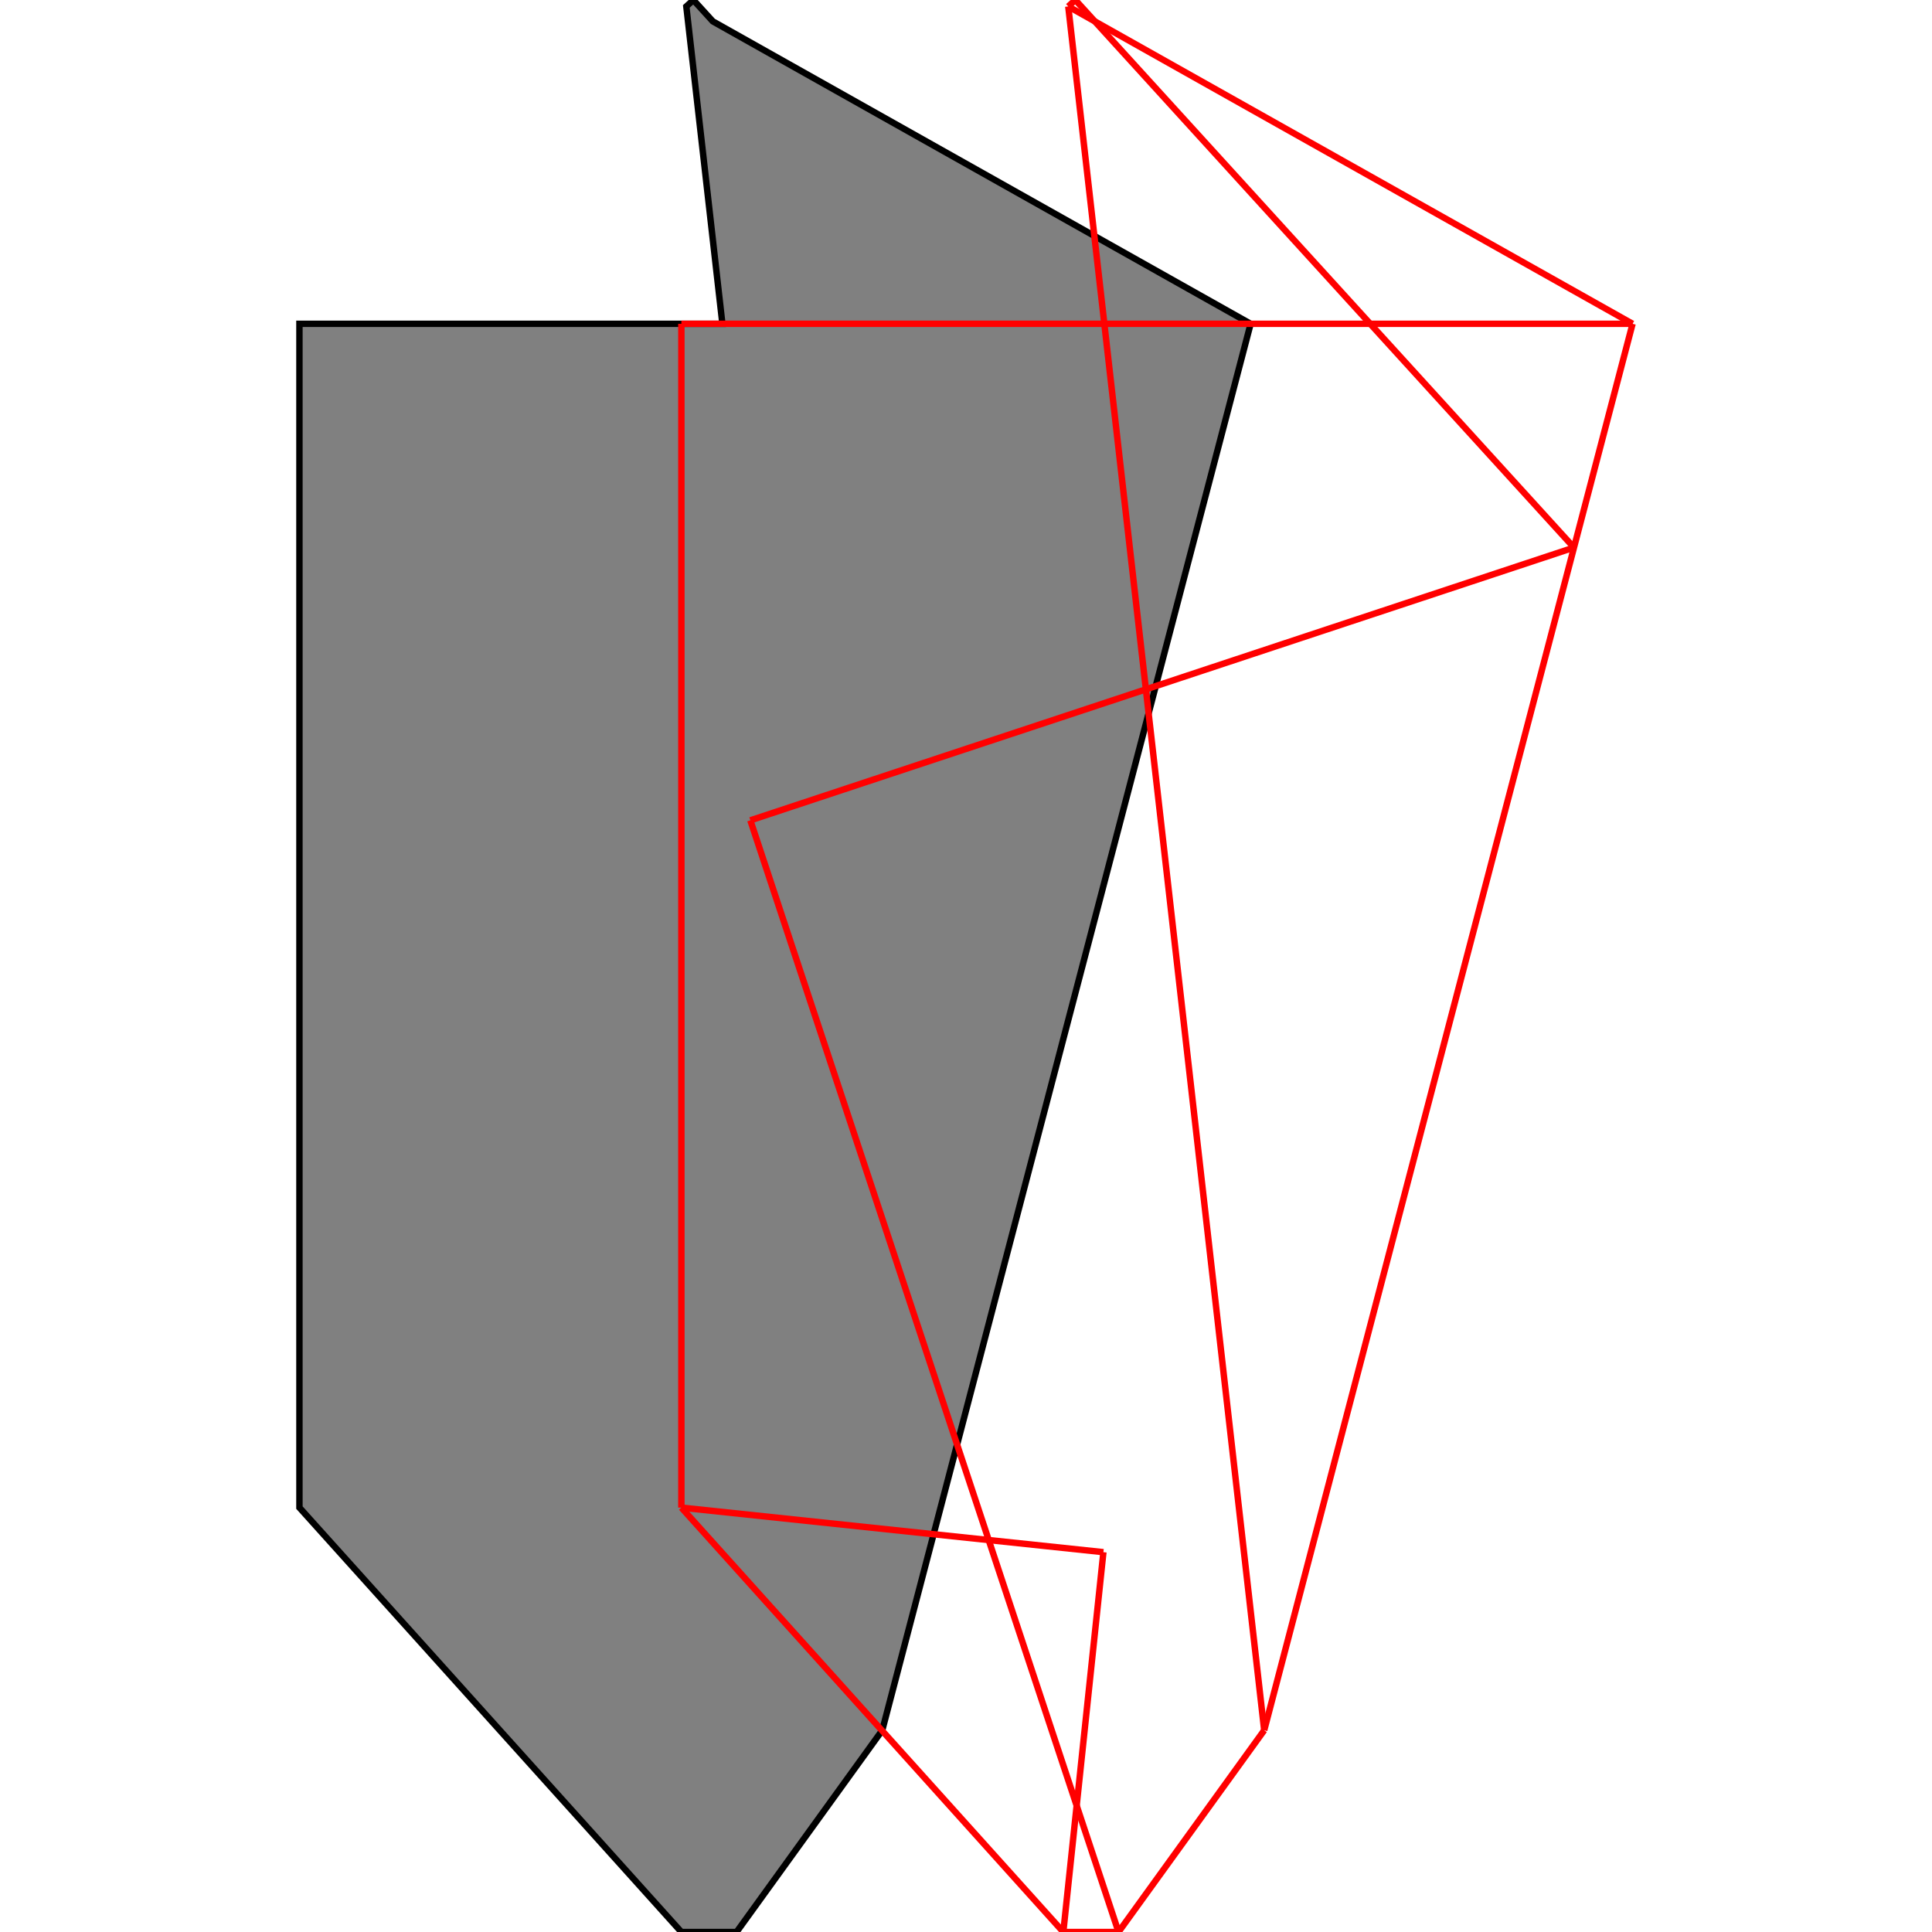
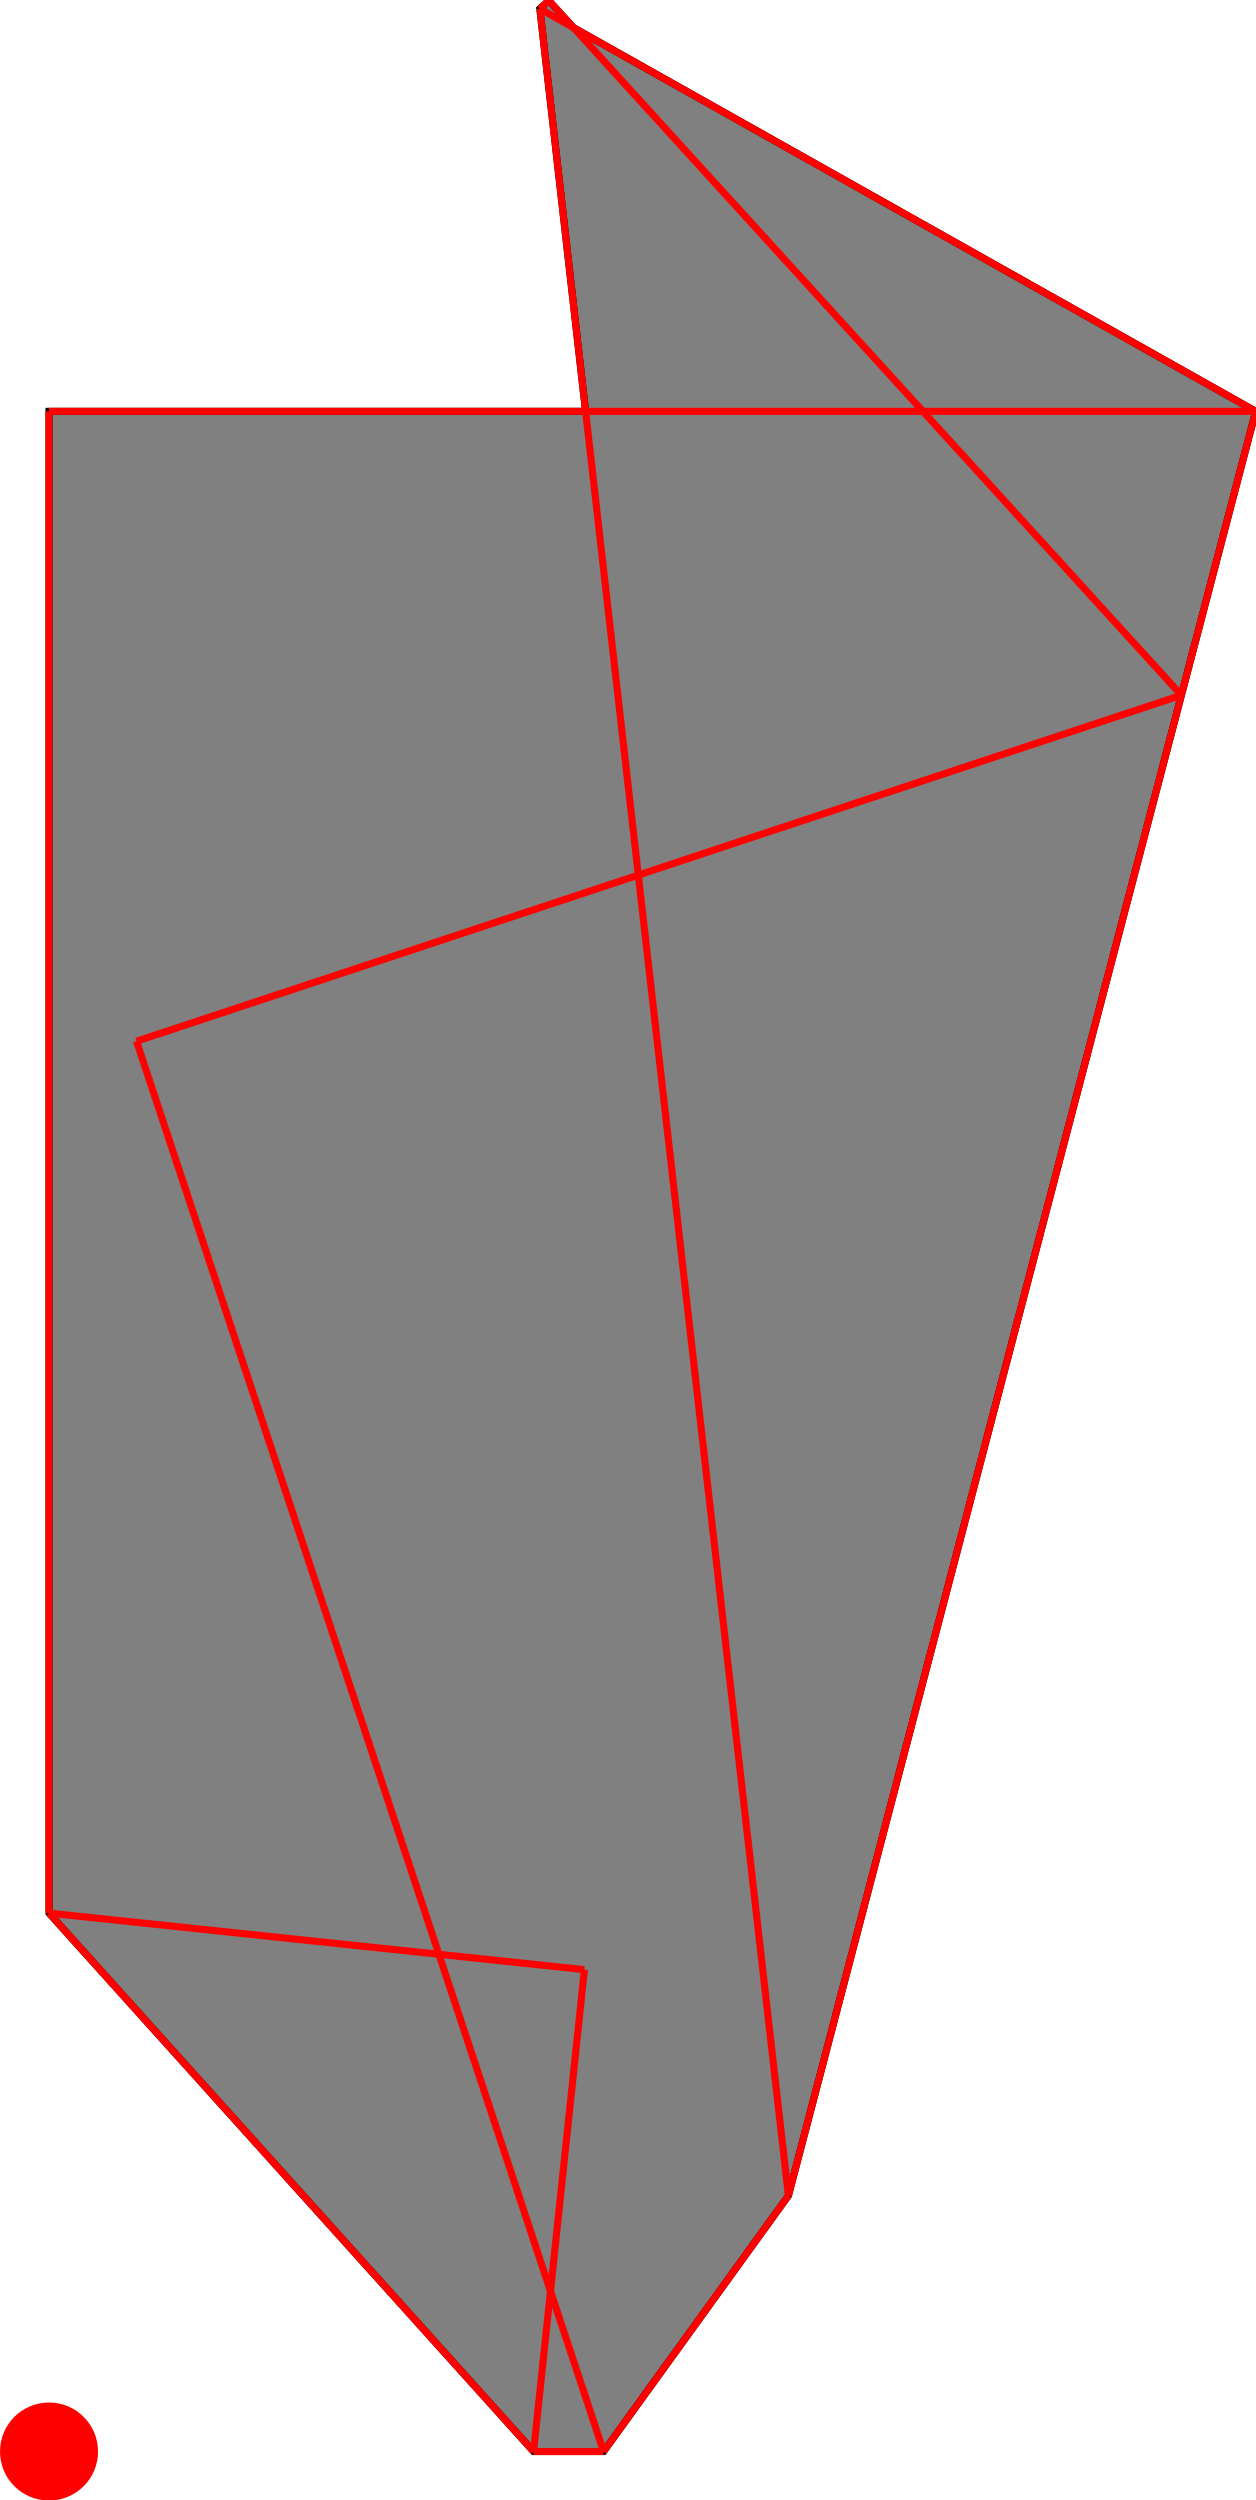
- <svg xmlns="http://www.w3.org/2000/svg" height="500" stroke-opacity="1" viewBox="0 0 500 500" font-size="1" width="500" stroke="rgb(0,0,0)" version="1.1">
+ <svg xmlns="http://www.w3.org/2000/svg" height="995.439" stroke-opacity="1" viewBox="0 0 500 995" font-size="1" width="500" stroke="rgb(0,0,0)" version="1.1">
  <defs />
-   <g stroke-linejoin="miter" stroke-opacity="1.0" fill-opacity="1.0" stroke="rgb(0,0,0)" stroke-width="1.661" fill="rgb(128,128,128)" stroke-linecap="butt" stroke-miterlimit="10.0">
-     <path d="M 176.339,500 h 14.286 l 37.703,-52.203 l 95.332,-363.996 l -139.175,-78.27 l -5.036,-5.53 l -1.832,1.668 l 9.336,82.132 h -109.461 v 306.369 l 98.847,109.83 Z" />
+   <defs />
+   <g stroke-linejoin="miter" stroke-opacity="1.0" fill-opacity="1.0" stroke="rgb(0,0,0)" stroke-width="2.822" fill="rgb(128,128,128)" stroke-linecap="butt" stroke-miterlimit="10.0">
+     <path d="M 212.453,975.92 h 27.884 l 73.589,-101.893 l 186.073,-710.462 l -271.647,-152.77 l -9.83,-10.795 l -3.575,3.256 l 18.222,160.309 h -213.651 v 597.984 l 192.934,214.371 Z" />
  </g>
-   <g stroke-linejoin="miter" stroke-opacity="1.0" fill-opacity="0.0" stroke="rgb(255,0,0)" stroke-width="1.661" fill="rgb(0,0,0)" stroke-linecap="butt" stroke-miterlimit="10.0">
-     <path d="M 422.508,83.8 l -146.043,-82.132 " />
+   <defs />
+   <g stroke-linejoin="miter" stroke-opacity="1.0" fill-opacity="1.0" stroke="rgb(0,0,0)" stroke-width="0.0" fill="rgb(255,0,0)" stroke-linecap="butt" stroke-miterlimit="10.0">
+     <path d="M 39.037,975.92 c 0,-10.78 -8.739,-19.518 -19.518 -19.518c -10.78,-0 -19.518,8.739 -19.518 19.518c -0,10.78 8.739,19.518 19.518 19.518c 10.78,0 19.518,-8.739 19.518 -19.518Z" />
  </g>
-   <g stroke-linejoin="miter" stroke-opacity="1.0" fill-opacity="0.0" stroke="rgb(255,0,0)" stroke-width="1.661" fill="rgb(0,0,0)" stroke-linecap="butt" stroke-miterlimit="10.0">
-     <path d="M 176.339,83.8 h 246.168 " />
+   <defs />
+   <g stroke-linejoin="miter" stroke-opacity="1.0" fill-opacity="0.0" stroke="rgb(255,0,0)" stroke-width="2.822" fill="rgb(0,0,0)" stroke-linecap="butt" stroke-miterlimit="10.0">
+     <path d="M 500,163.565 l -285.052,-160.309 " />
  </g>
-   <g stroke-linejoin="miter" stroke-opacity="1.0" fill-opacity="0.0" stroke="rgb(255,0,0)" stroke-width="1.661" fill="rgb(0,0,0)" stroke-linecap="butt" stroke-miterlimit="10.0">
-     <path d="M 407.342,141.707 l -129.045,-141.707 " />
+   <defs />
+   <g stroke-linejoin="miter" stroke-opacity="1.0" fill-opacity="0.0" stroke="rgb(255,0,0)" stroke-width="2.822" fill="rgb(0,0,0)" stroke-linecap="butt" stroke-miterlimit="10.0">
+     <path d="M 19.518,163.565 h 480.482 " />
  </g>
-   <g stroke-linejoin="miter" stroke-opacity="1.0" fill-opacity="0.0" stroke="rgb(255,0,0)" stroke-width="1.661" fill="rgb(0,0,0)" stroke-linecap="butt" stroke-miterlimit="10.0">
-     <path d="M 194.189,212.303 l 213.153,-70.596 " />
+   <defs />
+   <g stroke-linejoin="miter" stroke-opacity="1.0" fill-opacity="0.0" stroke="rgb(255,0,0)" stroke-width="2.822" fill="rgb(0,0,0)" stroke-linecap="butt" stroke-miterlimit="10.0">
+     <path d="M 470.398,276.589 l -251.876,-276.589 " />
  </g>
-   <g stroke-linejoin="miter" stroke-opacity="1.0" fill-opacity="0.0" stroke="rgb(255,0,0)" stroke-width="1.661" fill="rgb(0,0,0)" stroke-linecap="butt" stroke-miterlimit="10.0">
-     <path d="M 276.465,1.668 l 1.832,-1.668 " />
+   <defs />
+   <g stroke-linejoin="miter" stroke-opacity="1.0" fill-opacity="0.0" stroke="rgb(255,0,0)" stroke-width="2.822" fill="rgb(0,0,0)" stroke-linecap="butt" stroke-miterlimit="10.0">
+     <path d="M 54.357,414.381 l 416.041,-137.791 " />
  </g>
-   <g stroke-linejoin="miter" stroke-opacity="1.0" fill-opacity="0.0" stroke="rgb(255,0,0)" stroke-width="1.661" fill="rgb(0,0,0)" stroke-linecap="butt" stroke-miterlimit="10.0">
-     <path d="M 285.563,401.699 l -109.224,-11.529 " />
+   <defs />
+   <g stroke-linejoin="miter" stroke-opacity="1.0" fill-opacity="0.0" stroke="rgb(255,0,0)" stroke-width="2.822" fill="rgb(0,0,0)" stroke-linecap="butt" stroke-miterlimit="10.0">
+     <path d="M 214.948,3.256 l 3.575,-3.256 " />
  </g>
-   <g stroke-linejoin="miter" stroke-opacity="1.0" fill-opacity="0.0" stroke="rgb(255,0,0)" stroke-width="1.661" fill="rgb(0,0,0)" stroke-linecap="butt" stroke-miterlimit="10.0">
-     <path d="M 275.187,500 l -98.847,-109.83 " />
+   <defs />
+   <g stroke-linejoin="miter" stroke-opacity="1.0" fill-opacity="0.0" stroke="rgb(255,0,0)" stroke-width="2.822" fill="rgb(0,0,0)" stroke-linecap="butt" stroke-miterlimit="10.0">
+     <path d="M 232.706,784.052 l -213.187,-22.503 " />
  </g>
-   <g stroke-linejoin="miter" stroke-opacity="1.0" fill-opacity="0.0" stroke="rgb(255,0,0)" stroke-width="1.661" fill="rgb(0,0,0)" stroke-linecap="butt" stroke-miterlimit="10.0">
-     <path d="M 289.473,500 l -95.284,-287.697 " />
+   <defs />
+   <g stroke-linejoin="miter" stroke-opacity="1.0" fill-opacity="0.0" stroke="rgb(255,0,0)" stroke-width="2.822" fill="rgb(0,0,0)" stroke-linecap="butt" stroke-miterlimit="10.0">
+     <path d="M 212.453,975.92 l -192.934,-214.371 " />
  </g>
-   <g stroke-linejoin="miter" stroke-opacity="1.0" fill-opacity="0.0" stroke="rgb(255,0,0)" stroke-width="1.661" fill="rgb(0,0,0)" stroke-linecap="butt" stroke-miterlimit="10.0">
-     <path d="M 327.176,447.796 l -50.711,-446.128 " />
+   <defs />
+   <g stroke-linejoin="miter" stroke-opacity="1.0" fill-opacity="0.0" stroke="rgb(255,0,0)" stroke-width="2.822" fill="rgb(0,0,0)" stroke-linecap="butt" stroke-miterlimit="10.0">
+     <path d="M 240.337,975.92 l -185.98,-561.54 " />
  </g>
-   <g stroke-linejoin="miter" stroke-opacity="1.0" fill-opacity="0.0" stroke="rgb(255,0,0)" stroke-width="1.661" fill="rgb(0,0,0)" stroke-linecap="butt" stroke-miterlimit="10.0">
-     <path d="M 176.339,390.17 v -306.369 " />
+   <defs />
+   <g stroke-linejoin="miter" stroke-opacity="1.0" fill-opacity="0.0" stroke="rgb(255,0,0)" stroke-width="2.822" fill="rgb(0,0,0)" stroke-linecap="butt" stroke-miterlimit="10.0">
+     <path d="M 313.927,874.027 l -98.979,-870.772 " />
  </g>
-   <g stroke-linejoin="miter" stroke-opacity="1.0" fill-opacity="0.0" stroke="rgb(255,0,0)" stroke-width="1.661" fill="rgb(0,0,0)" stroke-linecap="butt" stroke-miterlimit="10.0">
-     <path d="M 275.187,500 h 14.286 " />
+   <defs />
+   <g stroke-linejoin="miter" stroke-opacity="1.0" fill-opacity="0.0" stroke="rgb(255,0,0)" stroke-width="2.822" fill="rgb(0,0,0)" stroke-linecap="butt" stroke-miterlimit="10.0">
+     <path d="M 19.518,761.549 v -597.984 " />
  </g>
-   <g stroke-linejoin="miter" stroke-opacity="1.0" fill-opacity="0.0" stroke="rgb(255,0,0)" stroke-width="1.661" fill="rgb(0,0,0)" stroke-linecap="butt" stroke-miterlimit="10.0">
-     <path d="M 275.187,500 l 10.376,-98.301 " />
+   <defs />
+   <g stroke-linejoin="miter" stroke-opacity="1.0" fill-opacity="0.0" stroke="rgb(255,0,0)" stroke-width="2.822" fill="rgb(0,0,0)" stroke-linecap="butt" stroke-miterlimit="10.0">
+     <path d="M 212.453,975.92 h 27.884 " />
  </g>
-   <g stroke-linejoin="miter" stroke-opacity="1.0" fill-opacity="0.0" stroke="rgb(255,0,0)" stroke-width="1.661" fill="rgb(0,0,0)" stroke-linecap="butt" stroke-miterlimit="10.0">
-     <path d="M 327.176,447.796 l 95.332,-363.996 " />
+   <defs />
+   <g stroke-linejoin="miter" stroke-opacity="1.0" fill-opacity="0.0" stroke="rgb(255,0,0)" stroke-width="2.822" fill="rgb(0,0,0)" stroke-linecap="butt" stroke-miterlimit="10.0">
+     <path d="M 212.453,975.92 l 20.253,-191.868 " />
  </g>
-   <g stroke-linejoin="miter" stroke-opacity="1.0" fill-opacity="0.0" stroke="rgb(255,0,0)" stroke-width="1.661" fill="rgb(0,0,0)" stroke-linecap="butt" stroke-miterlimit="10.0">
-     <path d="M 289.473,500 l 37.703,-52.203 " />
+   <defs />
+   <g stroke-linejoin="miter" stroke-opacity="1.0" fill-opacity="0.0" stroke="rgb(255,0,0)" stroke-width="2.822" fill="rgb(0,0,0)" stroke-linecap="butt" stroke-miterlimit="10.0">
+     <path d="M 313.927,874.027 l 186.073,-710.462 " />
+   </g>
+   <defs />
+   <g stroke-linejoin="miter" stroke-opacity="1.0" fill-opacity="0.0" stroke="rgb(255,0,0)" stroke-width="2.822" fill="rgb(0,0,0)" stroke-linecap="butt" stroke-miterlimit="10.0">
+     <path d="M 240.337,975.92 l 73.589,-101.893 " />
  </g>
</svg>
